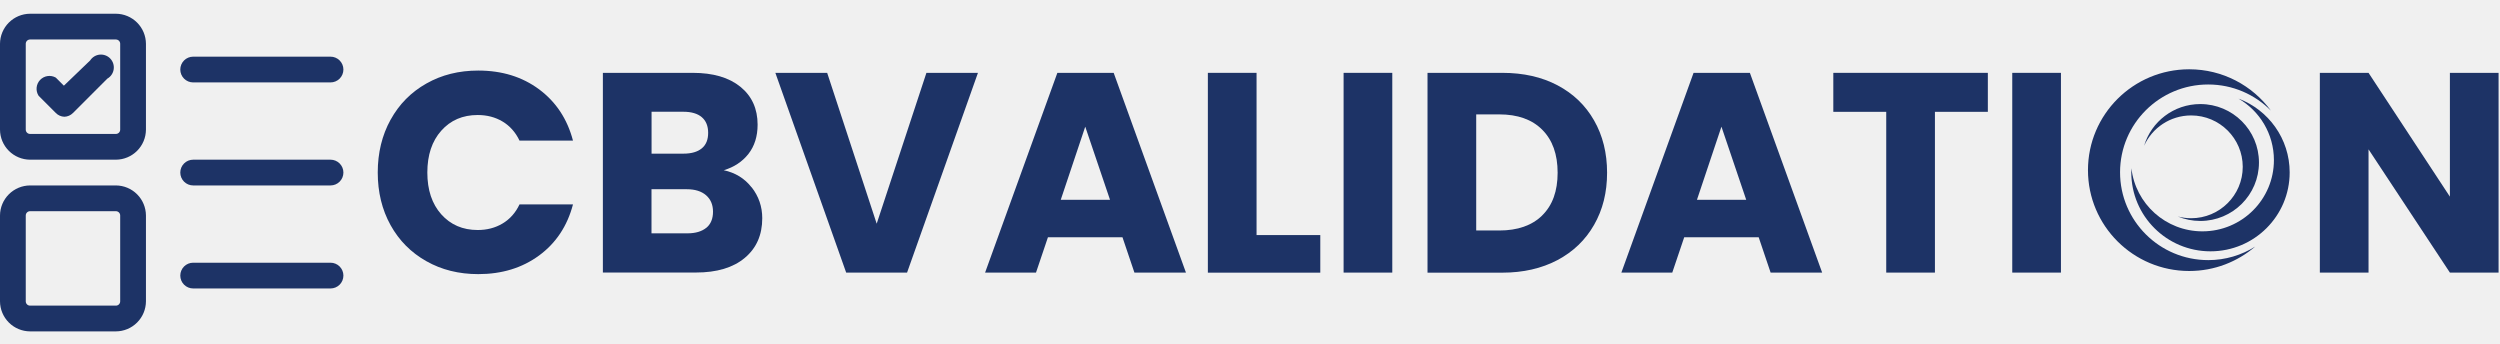
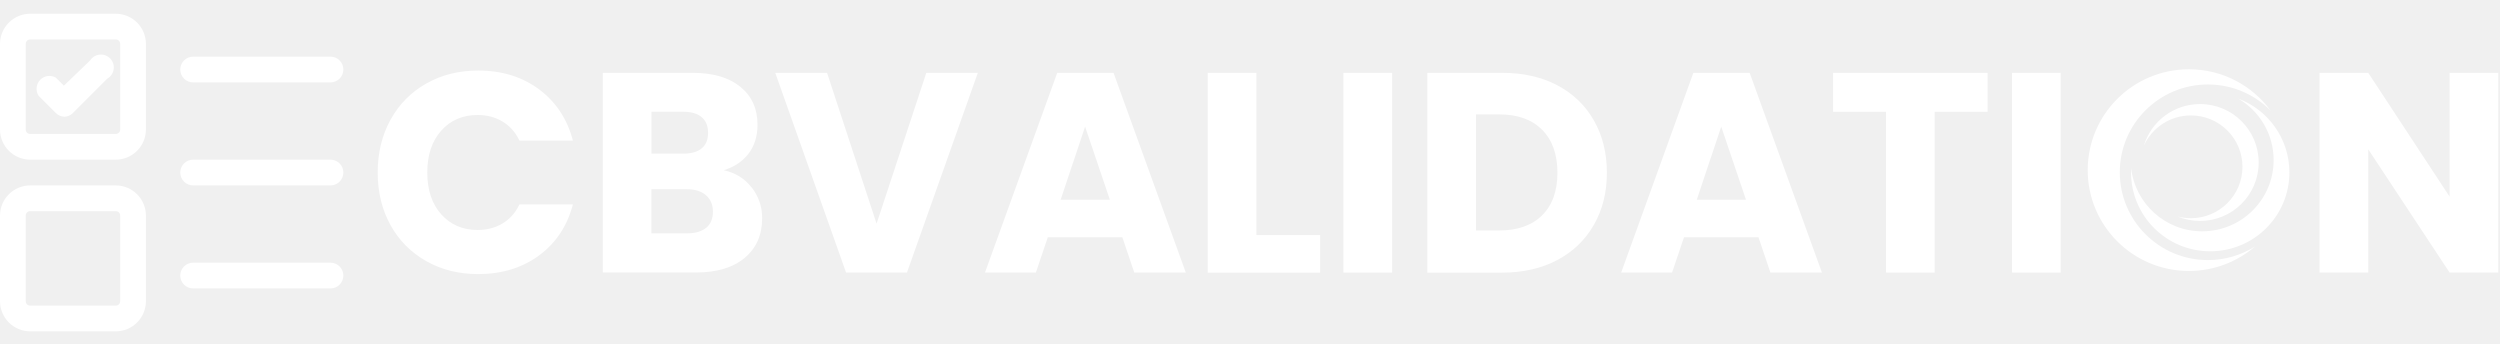
- <svg xmlns="http://www.w3.org/2000/svg" width="728" height="100" viewBox="0 0 728 100" fill="none">
-   <g clip-path="url(#clip0_737_7379)">
-     <path d="M96.25 24H56.25C55.255 24 54.301 23.605 53.599 22.902C52.895 22.198 52.5 21.244 52.5 20.25C52.5 19.256 52.895 18.302 53.599 17.598C54.301 16.895 55.255 16.5 56.25 16.5H96.25C97.244 16.5 98.198 16.895 98.901 17.598C99.605 18.302 100 19.256 100 20.25C100 21.244 99.605 22.198 98.901 22.902C98.198 23.605 97.244 24 96.25 24Z" fill="#1D3366" />
-     <path d="M96.25 54H56.25C55.255 54 54.301 53.605 53.599 52.901C52.895 52.199 52.5 51.245 52.5 50.25C52.5 49.255 52.895 48.301 53.599 47.599C54.301 46.895 55.255 46.5 56.25 46.5H96.25C97.244 46.5 98.198 46.895 98.901 47.599C99.605 48.301 100 49.255 100 50.25C100 51.245 99.605 52.199 98.901 52.901C98.198 53.605 97.244 54 96.25 54Z" fill="#1D3366" />
-     <path d="M96.25 84H56.25C55.255 84 54.301 83.605 53.599 82.901C52.895 82.198 52.5 81.245 52.5 80.25C52.5 79.255 52.895 78.302 53.599 77.599C54.301 76.895 55.255 76.5 56.25 76.5H96.25C97.244 76.5 98.198 76.895 98.901 77.599C99.605 78.302 100 79.255 100 80.25C100 81.245 99.605 82.198 98.901 82.901C98.198 83.605 97.244 84 96.25 84Z" fill="#1D3366" />
-     <path d="M33.75 46.5H8.75C6.433 46.487 4.215 45.561 2.577 43.922C0.939 42.285 0.013 40.067 0 37.75V12.75C0.013 10.433 0.939 8.215 2.577 6.577C4.215 4.939 6.433 4.013 8.75 4H33.75C36.066 4.013 38.284 4.939 39.922 6.577C41.561 8.215 42.487 10.433 42.5 12.75V37.75C42.487 40.067 41.561 42.285 39.922 43.922C38.284 45.561 36.066 46.487 33.75 46.5ZM8.75 11.5C8.418 11.5 8.1 11.632 7.866 11.866C7.632 12.101 7.5 12.418 7.5 12.75V37.75C7.5 38.081 7.632 38.399 7.866 38.634C8.1 38.868 8.418 39 8.75 39H33.75C34.081 39 34.399 38.868 34.634 38.634C34.868 38.399 35 38.081 35 37.75V12.75C35 12.418 34.868 12.101 34.634 11.866C34.399 11.632 34.081 11.5 33.75 11.5H8.75Z" fill="#1D3366" />
-     <path d="M33.75 96.5H8.75C6.433 96.487 4.215 95.561 2.577 93.922C0.939 92.284 0.013 90.067 0 87.75V62.75C0.013 60.434 0.939 58.215 2.577 56.578C4.215 54.939 6.433 54.013 8.75 54H33.75C36.066 54.013 38.284 54.939 39.922 56.578C41.561 58.215 42.487 60.434 42.5 62.75V87.75C42.487 90.067 41.561 92.284 39.922 93.922C38.284 95.561 36.066 96.487 33.75 96.5ZM8.75 61.5C8.418 61.5 8.1 61.632 7.866 61.866C7.632 62.1 7.5 62.419 7.5 62.75V87.75C7.5 88.082 7.632 88.4 7.866 88.634C8.1 88.868 8.418 89 8.75 89H33.75C34.081 89 34.399 88.868 34.634 88.634C34.868 88.4 35 88.082 35 87.75V62.75C35 62.419 34.868 62.1 34.634 61.866C34.399 61.632 34.081 61.5 33.75 61.5H8.75Z" fill="#1D3366" />
-     <path d="M18.75 34.001C17.807 33.966 16.913 33.573 16.25 32.901L11.25 27.901C10.793 27.196 10.586 26.358 10.662 25.521C10.738 24.685 11.092 23.898 11.669 23.287C12.245 22.676 13.01 22.276 13.841 22.152C14.671 22.027 15.52 22.185 16.25 22.601L18.6 24.951L26.25 17.601C26.559 17.124 26.972 16.724 27.459 16.43C27.945 16.137 28.492 15.957 29.057 15.906C29.623 15.855 30.193 15.932 30.724 16.134C31.256 16.335 31.734 16.654 32.124 17.067C32.514 17.48 32.805 17.977 32.975 18.519C33.145 19.061 33.189 19.635 33.105 20.196C33.021 20.758 32.81 21.294 32.489 21.762C32.167 22.23 31.744 22.62 31.25 22.901L21.25 32.901C20.587 33.573 19.693 33.966 18.75 34.001Z" fill="#1D3366" />
+ <svg xmlns="http://www.w3.org/2000/svg" width="1296" height="178" viewBox="0 0 1296 178" fill="none">
+   <g clip-path="url(#clip0_737_7354)">
+     <path d="M171.324 42.719H100.125C98.355 42.719 96.656 42.016 95.405 40.764C94.153 39.512 93.45 37.814 93.45 36.044C93.45 34.274 94.153 32.576 95.405 31.324C96.656 30.072 98.355 29.369 100.125 29.369H171.324C173.094 29.369 174.792 30.072 176.044 31.324C177.296 32.576 177.999 34.274 177.999 36.044C177.999 37.814 177.296 39.512 176.044 40.764C174.792 42.016 173.094 42.719 171.324 42.719Z" fill="white" />
+     <path d="M171.324 96.12H100.125C98.355 96.12 96.656 95.416 95.405 94.164C94.153 92.913 93.45 91.215 93.45 89.445C93.45 87.674 94.153 85.976 95.405 84.725C96.656 83.473 98.355 82.769 100.125 82.769H171.324C173.094 82.769 174.792 83.473 176.044 84.725C177.296 85.976 177.999 87.674 177.999 89.445C177.999 91.215 177.296 92.913 176.044 94.164C174.792 95.416 173.094 96.12 171.324 96.12Z" fill="white" />
+     <path d="M171.324 149.52H100.125C98.355 149.52 96.656 148.817 95.405 147.565C94.153 146.313 93.45 144.615 93.45 142.845C93.45 141.075 94.153 139.377 95.405 138.125C96.656 136.873 98.355 136.17 100.125 136.17H171.324C173.094 136.17 174.792 136.873 176.044 138.125C177.296 139.377 177.999 141.075 177.999 142.845C177.999 144.615 177.296 146.313 176.044 147.565C174.792 148.817 173.094 149.52 171.324 149.52Z" fill="white" />
+     <path d="M60.075 82.769H15.575C11.451 82.746 7.503 81.098 4.588 78.181C1.672 75.266 0.023 71.318 0 67.194V22.694C0.023 18.571 1.672 14.623 4.588 11.707C7.503 8.791 11.451 7.143 15.575 7.119H60.075C64.198 7.143 68.146 8.791 71.062 11.707C73.978 14.623 75.626 18.571 75.65 22.694V67.194C75.626 71.318 73.978 75.266 71.062 78.181C68.146 81.098 64.198 82.746 60.075 82.769ZM15.575 20.469C14.985 20.469 14.419 20.704 14.002 21.121C13.584 21.538 13.35 22.104 13.35 22.694V67.194C13.35 67.784 13.584 68.35 14.002 68.767C14.419 69.185 14.985 69.419 15.575 69.419H60.075C60.665 69.419 61.231 69.185 61.648 68.767C62.065 68.35 62.3 67.784 62.3 67.194V22.694C62.3 22.104 62.065 21.538 61.648 21.121C61.231 20.704 60.665 20.469 60.075 20.469H15.575Z" fill="white" />
+     <path d="M60.075 171.769H15.575C11.451 171.746 7.503 170.098 4.588 167.181C1.672 164.266 0.023 160.318 0 156.194V111.694C0.023 107.571 1.672 103.623 4.588 100.707C7.503 97.791 11.451 96.142 15.575 96.119H60.075C64.198 96.142 68.146 97.791 71.062 100.707C73.978 103.623 75.626 107.571 75.65 111.694V156.194C75.626 160.318 73.978 164.266 71.062 167.181C68.146 170.098 64.198 171.746 60.075 171.769ZM15.575 109.469C14.985 109.469 14.419 109.703 14.002 110.121C13.584 110.538 13.35 111.104 13.35 111.694V156.194C13.35 156.784 13.584 157.35 14.002 157.768C14.419 158.185 14.985 158.419 15.575 158.419H60.075C60.665 158.419 61.231 158.185 61.648 157.768C62.065 157.35 62.3 156.784 62.3 156.194V111.694C62.3 111.104 62.065 110.538 61.648 110.121C61.231 109.703 60.665 109.469 60.075 109.469H15.575Z" fill="white" />
+     <path d="M33.375 60.519C31.696 60.458 30.104 59.757 28.925 58.561L20.025 49.661C19.212 48.406 18.843 46.915 18.978 45.426C19.113 43.937 19.744 42.537 20.77 41.449C21.796 40.361 23.158 39.65 24.636 39.428C26.115 39.207 27.625 39.488 28.925 40.227L33.108 44.41L46.725 31.327C47.275 30.478 48.011 29.766 48.876 29.244C49.742 28.721 50.715 28.402 51.722 28.311C52.729 28.219 53.744 28.358 54.689 28.716C55.635 29.074 56.487 29.642 57.181 30.378C57.875 31.113 58.392 31.997 58.695 32.962C58.997 33.926 59.077 34.947 58.927 35.947C58.777 36.947 58.402 37.901 57.83 38.734C57.258 39.568 56.504 40.261 55.625 40.761L37.825 58.561C36.645 59.757 35.053 60.458 33.375 60.519Z" fill="white" />
  </g>
-   <path d="M113.756 34.846C116.24 30.342 119.714 26.828 124.157 24.324C128.6 21.799 133.629 20.547 139.264 20.547C146.171 20.547 152.068 22.365 156.996 26.02C161.904 29.676 165.196 34.644 166.852 40.946H151.281C150.129 38.522 148.473 36.664 146.353 35.391C144.232 34.119 141.808 33.493 139.102 33.493C134.74 33.493 131.205 35.008 128.499 38.057C125.793 41.087 124.44 45.166 124.44 50.236C124.44 55.305 125.793 59.385 128.499 62.414C131.205 65.444 134.74 66.979 139.102 66.979C141.808 66.979 144.232 66.353 146.353 65.08C148.473 63.808 150.129 61.97 151.281 59.526H166.852C165.196 65.828 161.904 70.776 156.996 74.391C152.068 78.006 146.171 79.824 139.264 79.824C133.629 79.824 128.58 78.572 124.137 76.047C119.693 73.543 116.22 70.049 113.735 65.565C111.251 61.081 109.999 55.972 109.999 50.236C109.999 44.5 111.251 39.37 113.735 34.866L113.756 34.846Z" fill="#1D3366" />
-   <path d="M218.898 54.557C220.938 57.183 221.968 60.172 221.968 63.545C221.968 68.412 220.272 72.27 216.879 75.097C213.486 77.945 208.739 79.359 202.66 79.359H175.557V21.213H201.731C207.649 21.213 212.274 22.566 215.606 25.272C218.939 27.979 220.615 31.654 220.615 36.3C220.615 39.733 219.706 42.561 217.929 44.843C216.131 47.105 213.748 48.68 210.759 49.569C214.132 50.296 216.838 51.952 218.878 54.578L218.898 54.557ZM189.735 44.742H199.005C201.327 44.742 203.105 44.237 204.357 43.207C205.609 42.177 206.215 40.682 206.215 38.683C206.215 36.684 205.589 35.169 204.357 34.118C203.125 33.068 201.327 32.543 199.005 32.543H189.735V44.722V44.742ZM205.69 66.332C206.982 65.262 207.629 63.686 207.629 61.647C207.629 59.607 206.942 58.011 205.589 56.84C204.236 55.688 202.378 55.103 199.994 55.103H189.714V67.948H200.156C202.519 67.948 204.357 67.403 205.67 66.332H205.69Z" fill="#1D3366" />
-   <path d="M284.779 21.213L264.138 79.379H246.406L225.785 21.213H240.872L255.292 65.141L269.773 21.213H284.779Z" fill="#1D3366" />
-   <path d="M326.869 69.099H305.157L301.684 79.379H286.859L307.904 21.213H324.304L345.348 79.379H330.342L326.869 69.099ZM323.233 58.173L316.023 36.886L308.894 58.173H323.233Z" fill="#1D3366" />
-   <path d="M365.908 68.453H384.469V79.399H351.73V21.213H365.908V68.453Z" fill="#1D3366" />
-   <path d="M405.433 21.213V79.379H391.255V21.213H405.433Z" fill="#1D3366" />
-   <path d="M453.562 24.848C458.146 27.272 461.701 30.685 464.205 35.088C466.71 39.471 467.982 44.54 467.982 50.296C467.982 56.052 466.73 61.041 464.205 65.464C461.681 69.887 458.126 73.3 453.521 75.744C448.917 78.167 443.564 79.399 437.485 79.399H415.693V21.213H437.485C443.625 21.213 448.977 22.425 453.562 24.848ZM449.098 62.717C452.087 59.788 453.582 55.648 453.582 50.296C453.582 44.944 452.087 40.763 449.098 37.774C446.109 34.785 441.949 33.311 436.577 33.311H429.871V67.12H436.577C441.929 67.12 446.109 65.666 449.098 62.737V62.717Z" fill="#1D3366" />
-   <path d="M512.151 69.099H490.44L486.966 79.379H472.142L493.166 21.213H509.566L530.61 79.379H515.604L512.131 69.099H512.151ZM508.495 58.173L501.285 36.886L494.156 58.173H508.495Z" fill="#1D3366" />
-   <path d="M578.86 21.213V32.563H563.45V79.379H549.272V32.563H533.862V21.213H578.86Z" fill="#1D3366" />
-   <path d="M600.147 21.213V79.379H585.969V21.213H600.147Z" fill="#1D3366" />
-   <path d="M727.586 79.379H713.408L689.718 43.49V79.379H675.54V21.213H689.718L713.408 57.264V21.213H727.586V79.379Z" fill="#1D3366" />
-   <path d="M643.023 75.744C628.85 75.744 617.361 64.296 617.361 50.173C617.361 36.051 628.85 24.603 643.023 24.603C650.172 24.603 656.633 27.517 661.287 32.217C655.927 24.92 647.268 20.176 637.494 20.176C621.214 20.176 608.016 33.323 608.016 49.545C608.016 65.766 621.214 78.914 637.491 78.914C644.835 78.914 651.548 76.23 656.712 71.8C652.748 74.297 648.057 75.747 643.023 75.747" fill="#1D3366" />
-   <path d="M651.846 28.713C658.016 32.313 662.164 38.985 662.164 46.622C662.164 58.079 652.842 67.364 641.347 67.367C630.65 67.367 621.842 59.328 620.668 48.983C620.647 49.391 620.633 49.798 620.633 50.208C620.633 62.899 630.959 73.186 643.693 73.186C656.426 73.186 666.753 62.896 666.753 50.208C666.753 40.379 660.557 31.996 651.846 28.713Z" fill="#1D3366" />
-   <path d="M640.729 30.303C632.991 30.303 626.456 35.431 624.355 42.464C626.701 37.248 631.956 33.615 638.065 33.615C646.361 33.615 653.086 40.316 653.086 48.582C653.086 56.848 646.361 63.549 638.065 63.549C636.709 63.549 635.395 63.365 634.144 63.031C636.169 63.875 638.395 64.341 640.729 64.343C650.164 64.343 657.809 56.72 657.809 47.322C657.809 37.92 650.162 30.303 640.729 30.303Z" fill="#1D3366" />
+   <path d="M202.485 62.027C206.907 54.01 213.09 47.755 220.999 43.297C228.908 38.803 237.86 36.574 247.89 36.574C260.184 36.574 270.682 39.81 279.453 46.317C288.189 52.824 294.049 61.667 296.997 72.884H269.28C267.23 68.57 264.283 65.262 260.508 62.997C256.733 60.733 252.419 59.618 247.602 59.618C239.837 59.618 233.546 62.314 228.728 67.743C223.911 73.135 221.502 80.397 221.502 89.421C221.502 98.444 223.911 105.706 228.728 111.098C233.546 116.491 239.837 119.223 247.602 119.223C252.419 119.223 256.733 118.109 260.508 115.844C264.283 113.579 267.23 110.308 269.28 105.958H296.997C294.049 117.174 288.189 125.982 279.453 132.417C270.682 138.852 260.184 142.087 247.89 142.087C237.86 142.087 228.872 139.858 220.963 135.365C213.054 130.907 206.871 124.688 202.449 116.707C198.027 108.726 195.798 99.63 195.798 89.421C195.798 79.211 198.027 70.08 202.449 62.063L202.485 62.027Z" fill="white" />
+   <path d="M389.639 97.115C393.27 101.789 395.103 107.109 395.103 113.113C395.103 121.777 392.083 128.643 386.044 133.676C380.004 138.745 371.556 141.262 360.735 141.262H312.491V37.762H359.082C369.615 37.762 377.847 40.17 383.779 44.988C389.711 49.805 392.695 56.348 392.695 64.616C392.695 70.728 391.077 75.761 387.913 79.823C384.714 83.85 380.472 86.654 375.151 88.236C381.155 89.53 385.972 92.478 389.603 97.151L389.639 97.115ZM337.727 79.643H354.228C358.363 79.643 361.526 78.745 363.755 76.911C365.984 75.078 367.062 72.418 367.062 68.858C367.062 65.299 365.948 62.603 363.755 60.734C361.562 58.864 358.363 57.93 354.228 57.93H337.727V79.608V79.643ZM366.128 118.074C368.429 116.169 369.579 113.365 369.579 109.734C369.579 106.103 368.357 103.263 365.948 101.177C363.539 99.128 360.232 98.086 355.99 98.086H337.691V120.95H356.278C360.484 120.95 363.755 119.979 366.092 118.074H366.128Z" fill="white" />
+   <path d="M506.907 37.762L470.166 141.298H438.602L401.897 37.762H428.752L454.42 115.953L480.196 37.762H506.907Z" fill="white" />
+   <path d="M581.826 122.999H543.18L536.997 141.298H510.609L548.069 37.762H577.26L614.72 141.298H588.009L581.826 122.999ZM575.355 103.55L562.521 65.659L549.831 103.55H575.355Z" fill="white" />
+   <path d="M651.317 121.849H684.355V141.334H626.081V37.762H651.317V121.849Z" fill="white" />
+   <path d="M721.671 37.762V141.298H696.434V37.762H721.671Z" fill="white" />
+   <path d="M807.339 44.233C815.5 48.547 821.827 54.622 826.285 62.459C830.743 70.26 833.007 79.284 833.007 89.53C833.007 99.775 830.779 108.655 826.285 116.528C821.791 124.401 815.464 130.477 807.267 134.827C799.071 139.141 789.544 141.334 778.723 141.334H739.934V37.762H778.723C789.652 37.762 799.179 39.919 807.339 44.233ZM799.394 111.639C804.715 106.426 807.375 99.056 807.375 89.53C807.375 80.003 804.715 72.561 799.394 67.241C794.074 61.92 786.668 59.296 777.106 59.296H765.17V119.476H777.106C786.632 119.476 794.074 116.888 799.394 111.675V111.639Z" fill="white" />
+   <path d="M911.629 122.999H872.983L866.8 141.298H840.413L877.836 37.762H907.027L944.487 141.298H917.776L911.593 122.999H911.629ZM905.122 103.55L892.288 65.659L879.598 103.55H905.122Z" fill="white" />
+   <path d="M1030.37 37.762V57.966H1002.94V141.298H977.705V57.966H950.275V37.762H1030.37Z" fill="white" />
+   <path d="M1068.26 37.762V141.298H1043.03V37.762H1068.26Z" fill="white" />
+   <path d="M1295.1 141.298H1269.87L1227.7 77.415V141.298H1202.46V37.762H1227.7L1269.87 101.932V37.762H1295.1V141.298Z" fill="white" />
+   <path d="M1144.58 134.825C1119.35 134.825 1098.9 114.448 1098.9 89.31C1098.9 64.171 1119.35 43.794 1144.58 43.794C1157.31 43.794 1168.81 48.981 1177.09 57.348C1167.55 44.359 1152.14 35.914 1134.74 35.914C1105.76 35.914 1082.27 59.317 1082.27 88.191C1082.27 117.065 1105.76 140.468 1134.73 140.468C1147.81 140.468 1159.75 135.691 1168.95 127.805C1161.89 132.25 1153.54 134.831 1144.58 134.831" fill="white" />
+   <path d="M1160.29 51.109C1171.27 57.518 1178.65 69.393 1178.65 82.988C1178.65 103.381 1162.06 119.909 1141.6 119.914C1122.56 119.914 1106.88 105.604 1104.79 87.19C1104.75 87.915 1104.73 88.641 1104.73 89.371C1104.73 111.961 1123.11 130.271 1145.77 130.271C1168.44 130.271 1186.82 111.956 1186.82 89.371C1186.82 71.875 1175.79 56.954 1160.29 51.109Z" fill="white" />
+   <path d="M1140.5 53.941C1126.72 53.941 1115.09 63.07 1111.35 75.588C1115.53 66.303 1124.88 59.837 1135.76 59.837C1150.52 59.837 1162.49 71.764 1162.49 86.478C1162.49 101.193 1150.52 113.119 1135.76 113.119C1133.34 113.119 1131 112.793 1128.78 112.197C1132.38 113.7 1136.34 114.529 1140.5 114.534C1157.29 114.534 1170.9 100.965 1170.9 84.235C1170.9 67.5 1157.29 53.941 1140.5 53.941Z" fill="white" />
  <defs>
-     <clipPath id="clip0_737_7379">
-       <rect width="99.999" height="100" fill="white" />
+     <clipPath id="clip0_737_7354">
+       <rect width="177.999" height="178" fill="white" />
    </clipPath>
  </defs>
</svg>
